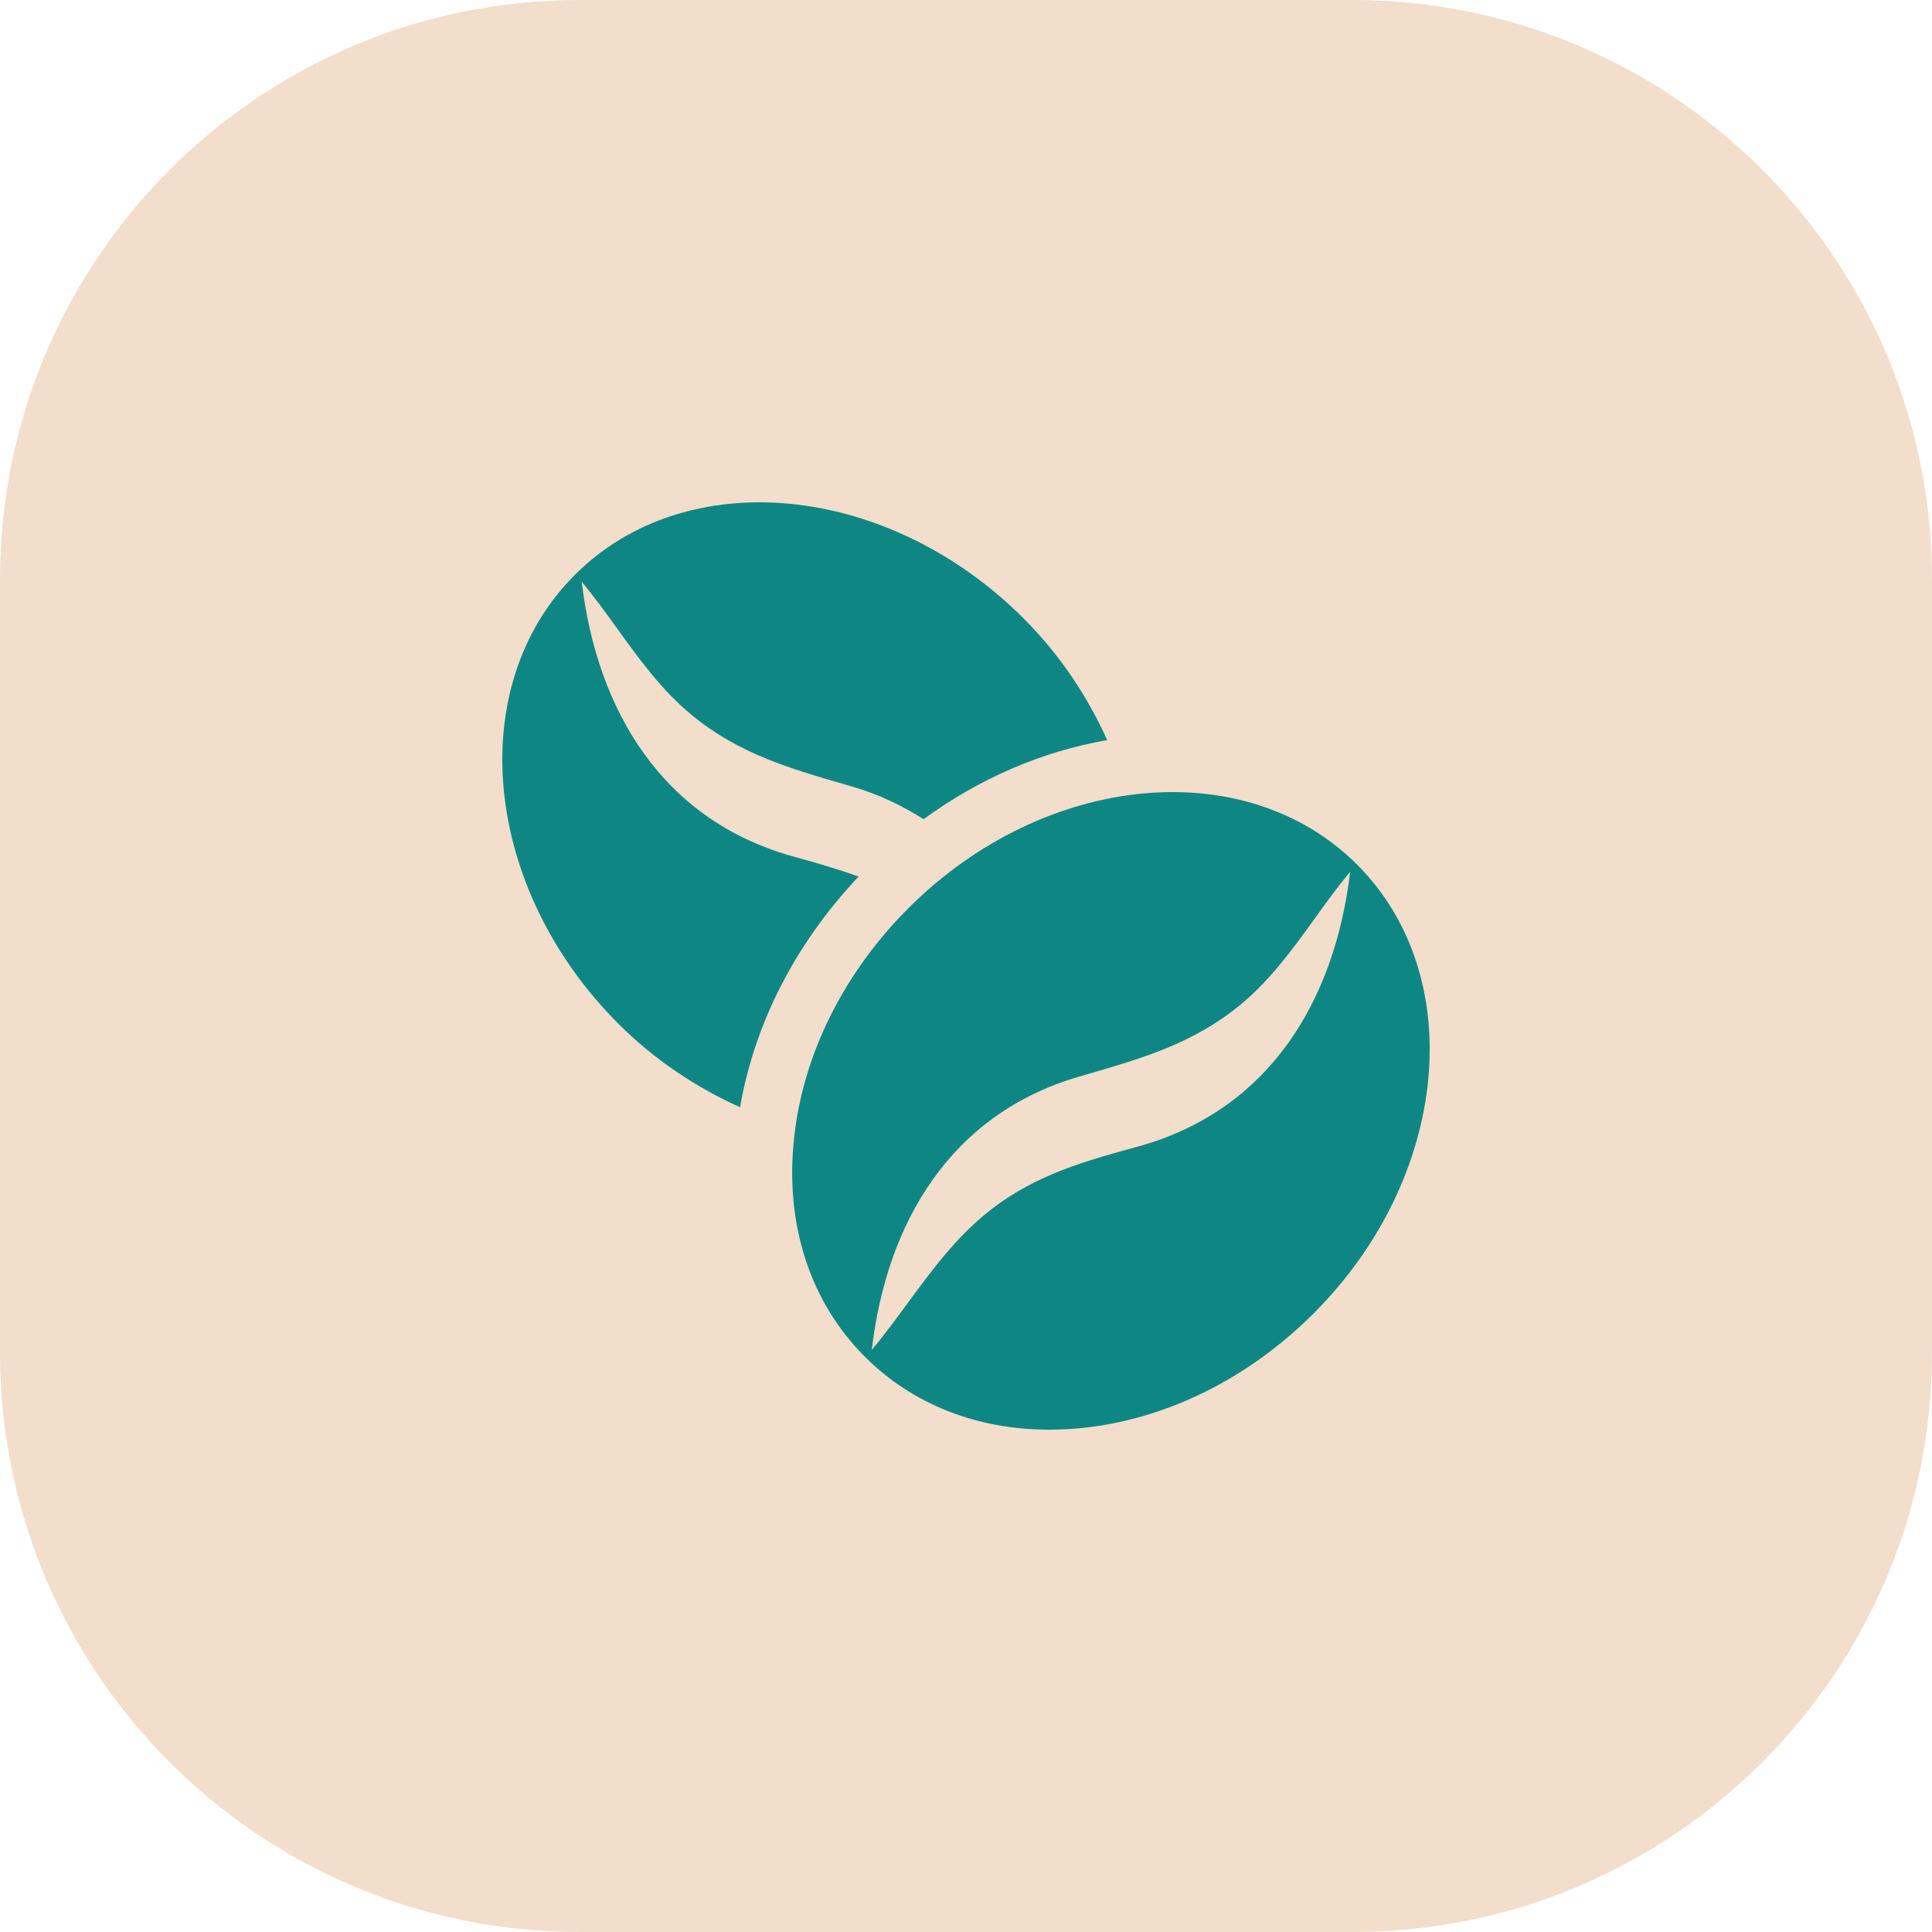
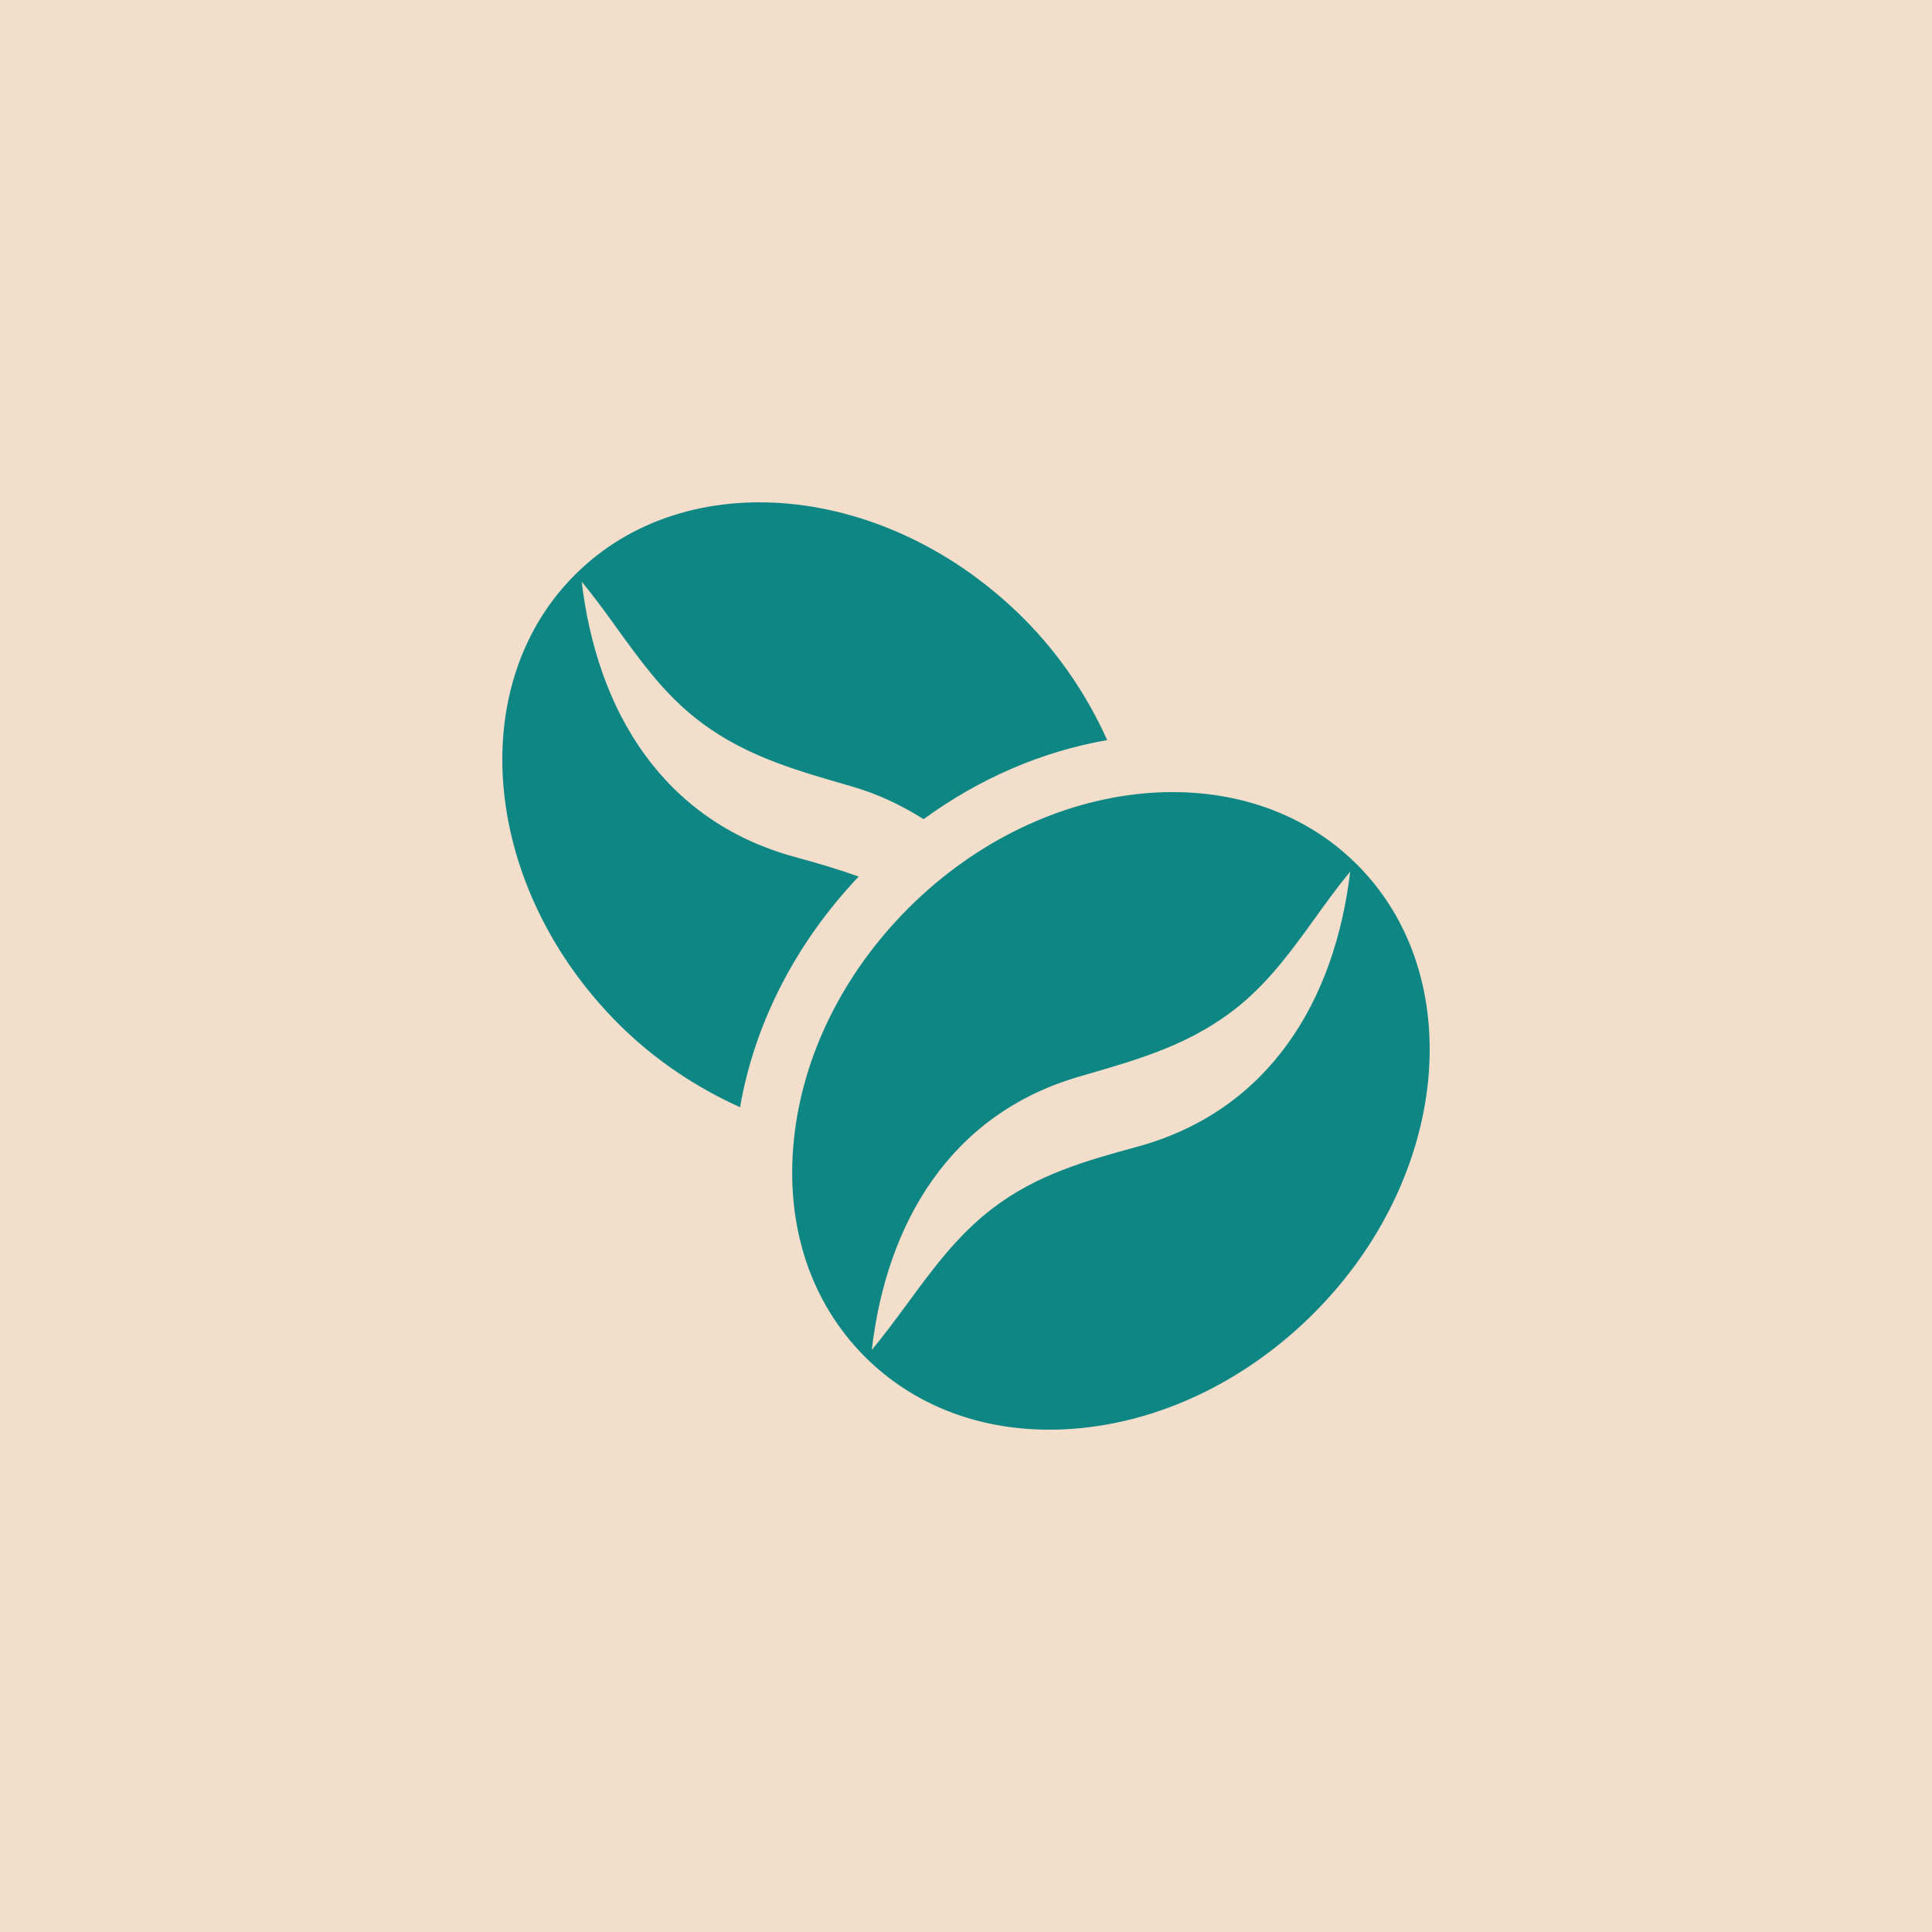
<svg xmlns="http://www.w3.org/2000/svg" width="50" height="50" viewBox="0 0 50 50" fill="none">
-   <rect width="50" height="50" rx="15" fill="#F2DECB" />
+   <rect width="50" height="50" fill="#F2DECB" />
  <path fill-rule="evenodd" clip-rule="evenodd" d="M26.489 16.003C22.975 12.491 17.765 11.986 14.877 14.878C11.986 17.768 12.492 22.978 16 26.491C16.936 27.427 18.015 28.142 19.153 28.655C19.526 26.485 20.598 24.398 22.223 22.685C21.685 22.493 21.133 22.331 20.557 22.174C17.146 21.238 15.451 18.392 15.055 15.056C15.383 15.45 15.681 15.863 15.978 16.275C16.555 17.074 17.129 17.869 17.907 18.509C19.117 19.506 20.445 19.89 21.899 20.311C21.955 20.328 22.011 20.344 22.067 20.36C22.756 20.56 23.354 20.855 23.903 21.2C25.346 20.146 26.974 19.444 28.654 19.154C28.142 18.016 27.425 16.939 26.489 16.003ZM20.547 29.489C20.77 27.316 21.823 25.19 23.51 23.503C27.025 19.991 32.234 19.484 35.123 22.378C38.014 25.268 37.51 30.478 33.997 33.991C32.309 35.678 30.184 36.731 28.01 36.956C27.721 36.985 27.434 37 27.154 37C25.285 37 23.615 36.344 22.385 35.114C20.97 33.7 20.316 31.702 20.547 29.489ZM25.687 31.273C26.839 30.394 28.085 30.046 29.441 29.675C32.852 28.739 34.546 25.894 34.943 22.558C34.618 22.949 34.322 23.36 34.027 23.769C33.449 24.571 32.873 25.368 32.092 26.011C30.878 27.009 29.546 27.394 28.086 27.817L27.931 27.862C24.593 28.831 22.943 31.652 22.562 34.936C22.891 34.541 23.192 34.131 23.492 33.723C24.142 32.837 24.785 31.962 25.687 31.273Z" fill="#0E8784" />
</svg>
